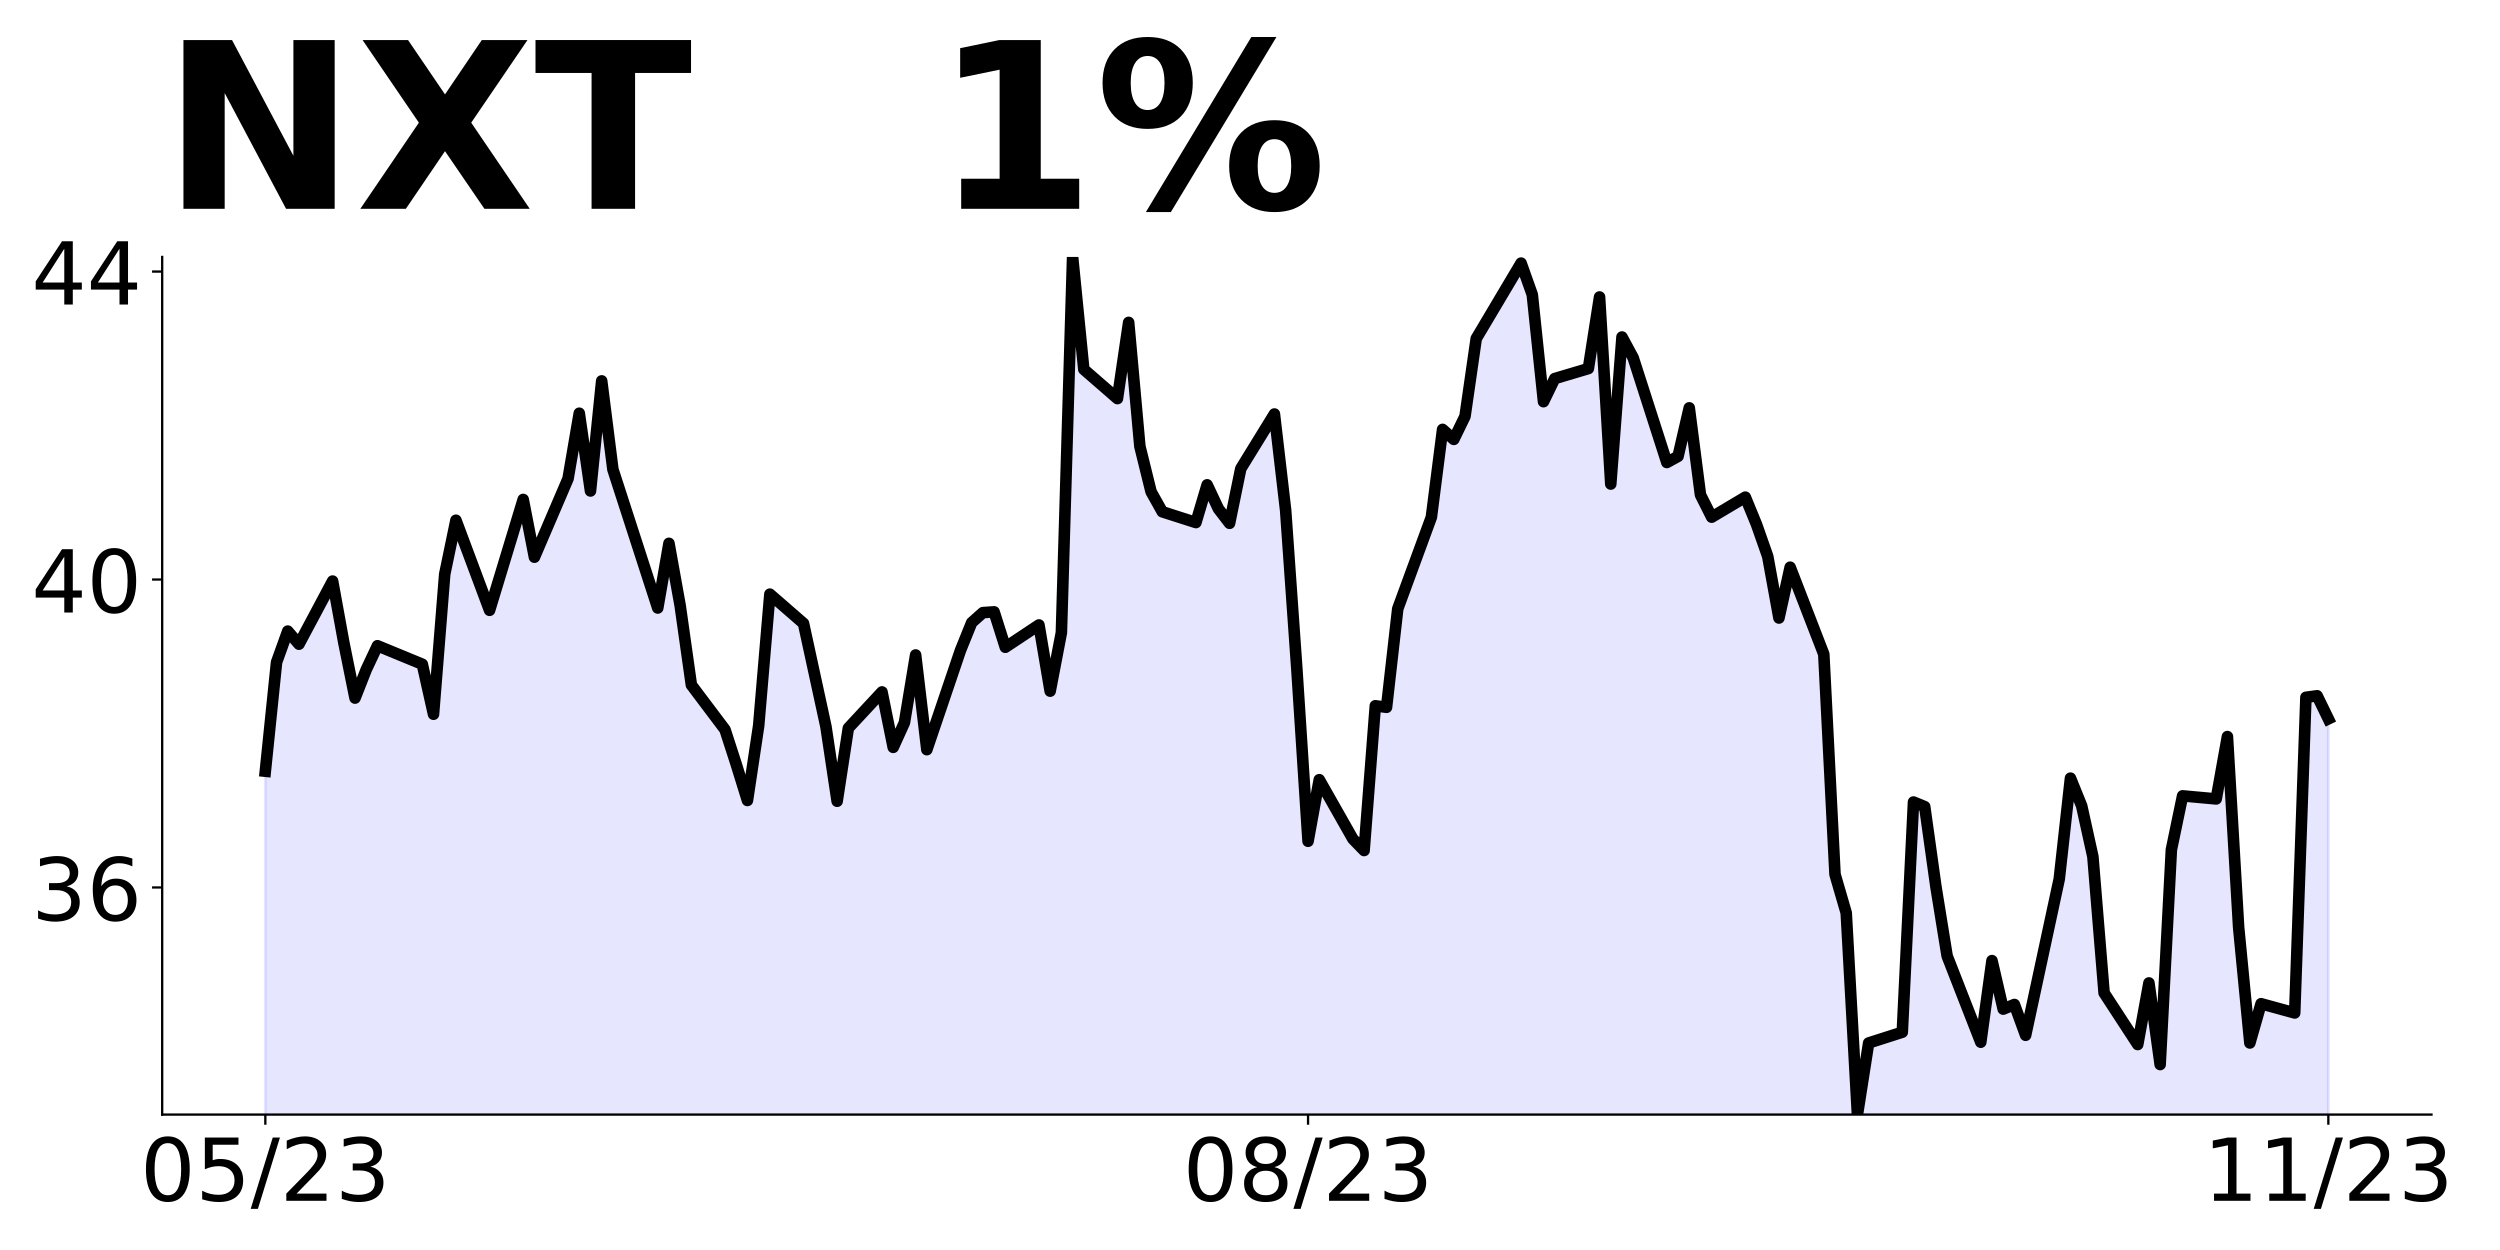
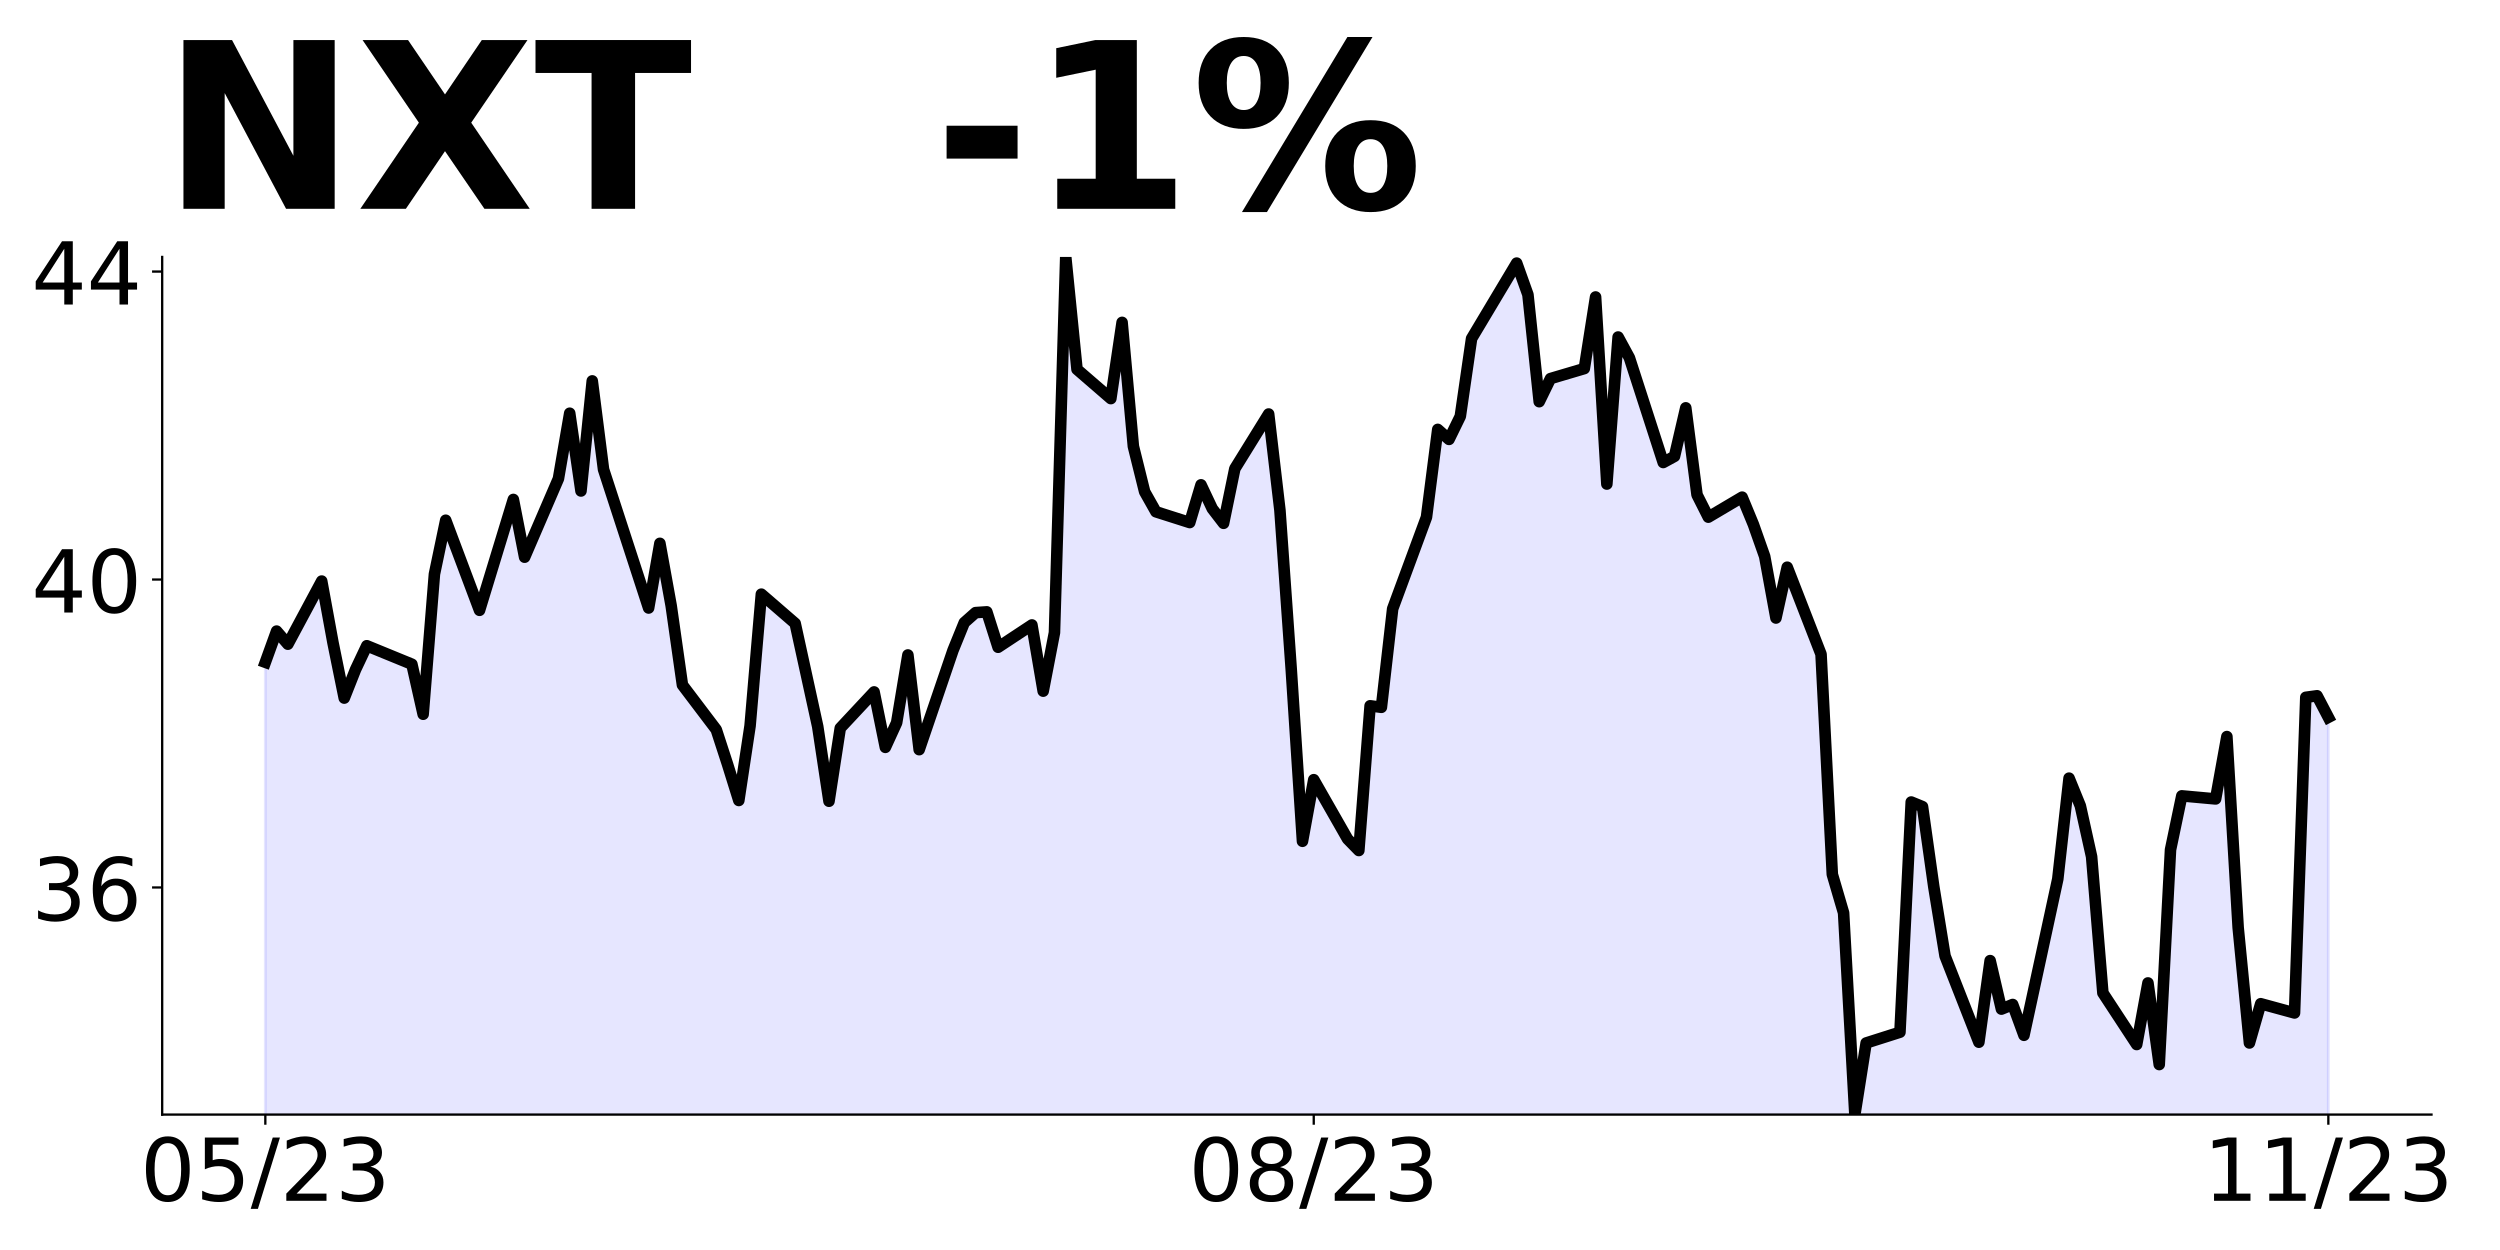
<svg xmlns="http://www.w3.org/2000/svg" xmlns:xlink="http://www.w3.org/1999/xlink" height="432pt" version="1.1" viewBox="0 0 864 432" width="864pt">
  <defs>
    <style type="text/css">
*{stroke-linecap:butt;stroke-linejoin:round;}
  </style>
  </defs>
  <g id="figure_1">
    <g id="patch_1">
      <path d="M 0 432  L 864 432  L 864 0  L 0 0  z " style="fill:none;" />
    </g>
    <g id="axes_1">
      <g id="patch_2">
        <path d="M 56.05 385.2  L 840.324 385.2  L 840.324 88.8  L 56.05 88.8  z " style="fill:none;" />
      </g>
      <g id="PolyCollection_1">
-         <path clip-path="url(#p16d1655829)" d="M 91.699 1264.556  L 91.699 266.534  L 95.574 228.885  L 99.449 218.109  L 103.323 222.632  L 114.948 200.815  L 118.823 222.1  L 122.698 241.257  L 126.573 231.412  L 130.448 223.164  L 145.947 229.55  L 149.822 246.844  L 153.697 198.42  L 157.572 179.795  L 169.196 210.925  L 173.071 198.154  L 176.946 185.649  L 180.821 172.611  L 184.696 192.567  L 196.32 165.428  L 200.195 142.812  L 204.07 169.685  L 207.945 131.637  L 211.82 162.235  L 227.319 210.127  L 231.194 187.777  L 235.069 209.329  L 238.944 236.734  L 250.569 252.166  L 254.443 264.139  L 258.318 276.644  L 262.193 250.836  L 266.068 205.338  L 277.693 215.448  L 285.442 251.102  L 289.317 276.91  L 293.192 251.634  L 304.817 239.128  L 308.692 258.285  L 312.566 249.771  L 316.441 226.357  L 320.316 259.084  L 331.941 224.761  L 335.816 215.182  L 339.691 211.723  L 343.565 211.457  L 347.44 223.697  L 359.065 215.981  L 362.94 238.862  L 366.815 218.641  L 370.69 88.8  L 374.564 127.646  L 386.189 137.757  L 390.064 111.416  L 393.939 154.253  L 397.814 169.951  L 401.688 176.869  L 413.313 180.593  L 417.188 167.556  L 421.063 175.804  L 424.938 180.86  L 428.813 161.969  L 440.437 143.078  L 444.312 176.336  L 448.187 231.146  L 452.062 290.746  L 455.937 269.46  L 467.561 289.948  L 471.436 293.939  L 475.311 243.918  L 479.186 244.45  L 483.061 210.393  L 494.685 178.731  L 498.56 148.399  L 502.435 151.858  L 506.31 143.876  L 510.185 117.003  L 525.684 90.928  L 529.559 101.837  L 533.434 138.821  L 537.309 130.839  L 548.934 127.38  L 552.808 102.636  L 556.683 167.29  L 560.558 116.471  L 564.433 123.655  L 576.058 159.84  L 579.933 157.712  L 583.807 140.949  L 587.682 171.015  L 591.557 178.731  L 603.182 171.813  L 607.057 181.259  L 610.932 192.301  L 614.806 213.586  L 618.681 196.025  L 630.306 226.091  L 634.181 302.187  L 638.056 315.49  L 641.93 385.2  L 645.805 360.456  L 657.43 356.731  L 661.305 277.176  L 665.18 278.773  L 669.055 306.444  L 672.929 330.39  L 684.554 360.19  L 688.429 331.986  L 692.304 348.749  L 696.179 347.152  L 700.054 357.795  L 711.678 303.783  L 715.553 268.928  L 719.428 278.507  L 723.303 296.067  L 727.178 343.161  L 738.802 360.988  L 742.677 339.702  L 746.552 367.906  L 750.427 293.672  L 754.302 275.048  L 765.926 276.112  L 769.801 254.56  L 773.676 320.545  L 777.551 360.456  L 781.426 346.886  L 793.05 350.079  L 796.925 240.991  L 800.8 240.459  L 804.675 248.441  L 804.675 1264.556  L 804.675 1264.556  L 800.8 1264.556  L 796.925 1264.556  L 793.05 1264.556  L 781.426 1264.556  L 777.551 1264.556  L 773.676 1264.556  L 769.801 1264.556  L 765.926 1264.556  L 754.302 1264.556  L 750.427 1264.556  L 746.552 1264.556  L 742.677 1264.556  L 738.802 1264.556  L 727.178 1264.556  L 723.303 1264.556  L 719.428 1264.556  L 715.553 1264.556  L 711.678 1264.556  L 700.054 1264.556  L 696.179 1264.556  L 692.304 1264.556  L 688.429 1264.556  L 684.554 1264.556  L 672.929 1264.556  L 669.055 1264.556  L 665.18 1264.556  L 661.305 1264.556  L 657.43 1264.556  L 645.805 1264.556  L 641.93 1264.556  L 638.056 1264.556  L 634.181 1264.556  L 630.306 1264.556  L 618.681 1264.556  L 614.806 1264.556  L 610.932 1264.556  L 607.057 1264.556  L 603.182 1264.556  L 591.557 1264.556  L 587.682 1264.556  L 583.807 1264.556  L 579.933 1264.556  L 576.058 1264.556  L 564.433 1264.556  L 560.558 1264.556  L 556.683 1264.556  L 552.808 1264.556  L 548.934 1264.556  L 537.309 1264.556  L 533.434 1264.556  L 529.559 1264.556  L 525.684 1264.556  L 510.185 1264.556  L 506.31 1264.556  L 502.435 1264.556  L 498.56 1264.556  L 494.685 1264.556  L 483.061 1264.556  L 479.186 1264.556  L 475.311 1264.556  L 471.436 1264.556  L 467.561 1264.556  L 455.937 1264.556  L 452.062 1264.556  L 448.187 1264.556  L 444.312 1264.556  L 440.437 1264.556  L 428.813 1264.556  L 424.938 1264.556  L 421.063 1264.556  L 417.188 1264.556  L 413.313 1264.556  L 401.688 1264.556  L 397.814 1264.556  L 393.939 1264.556  L 390.064 1264.556  L 386.189 1264.556  L 374.564 1264.556  L 370.69 1264.556  L 366.815 1264.556  L 362.94 1264.556  L 359.065 1264.556  L 347.44 1264.556  L 343.565 1264.556  L 339.691 1264.556  L 335.816 1264.556  L 331.941 1264.556  L 320.316 1264.556  L 316.441 1264.556  L 312.566 1264.556  L 308.692 1264.556  L 304.817 1264.556  L 293.192 1264.556  L 289.317 1264.556  L 285.442 1264.556  L 277.693 1264.556  L 266.068 1264.556  L 262.193 1264.556  L 258.318 1264.556  L 254.443 1264.556  L 250.569 1264.556  L 238.944 1264.556  L 235.069 1264.556  L 231.194 1264.556  L 227.319 1264.556  L 211.82 1264.556  L 207.945 1264.556  L 204.07 1264.556  L 200.195 1264.556  L 196.32 1264.556  L 184.696 1264.556  L 180.821 1264.556  L 176.946 1264.556  L 173.071 1264.556  L 169.196 1264.556  L 157.572 1264.556  L 153.697 1264.556  L 149.822 1264.556  L 145.947 1264.556  L 130.448 1264.556  L 126.573 1264.556  L 122.698 1264.556  L 118.823 1264.556  L 114.948 1264.556  L 103.323 1264.556  L 99.449 1264.556  L 95.574 1264.556  L 91.699 1264.556  z " style="fill:#0000ff;fill-opacity:0.1;stroke:#0000ff;stroke-opacity:0.1;" />
+         <path clip-path="url(#pa5576f1a52)" d="M 91.699 1264.556  L 91.699 228.885  L 95.595 218.109  L 99.491 222.632  L 111.179 200.815  L 115.075 222.1  L 118.971 241.257  L 122.867 231.412  L 126.763 223.164  L 142.347 229.55  L 146.243 246.844  L 150.139 198.42  L 154.036 179.795  L 165.724 210.925  L 169.62 198.154  L 173.516 185.649  L 177.412 172.611  L 181.308 192.567  L 192.996 165.428  L 196.892 142.812  L 200.788 169.685  L 204.684 131.637  L 208.58 162.235  L 224.164 210.127  L 228.06 187.777  L 231.956 209.329  L 235.852 236.734  L 247.541 252.166  L 251.437 264.139  L 255.333 276.644  L 259.229 250.836  L 263.125 205.338  L 274.813 215.448  L 282.605 251.102  L 286.501 276.91  L 290.397 251.634  L 302.085 239.128  L 305.981 258.285  L 309.877 249.771  L 313.773 226.357  L 317.669 259.084  L 329.358 224.761  L 333.254 215.182  L 337.15 211.723  L 341.046 211.457  L 344.942 223.697  L 356.63 215.981  L 360.526 238.862  L 364.422 218.641  L 368.318 88.8  L 372.214 127.646  L 383.902 137.757  L 387.798 111.416  L 391.694 154.253  L 395.59 169.951  L 399.486 176.869  L 411.175 180.593  L 415.071 167.556  L 418.967 175.804  L 422.863 180.86  L 426.759 161.969  L 438.447 143.078  L 442.343 176.336  L 446.239 231.146  L 450.135 290.746  L 454.031 269.46  L 465.719 289.948  L 469.615 293.939  L 473.511 243.918  L 477.407 244.45  L 481.303 210.393  L 492.991 178.731  L 496.887 148.399  L 500.784 151.858  L 504.68 143.876  L 508.576 117.003  L 524.16 90.928  L 528.056 101.837  L 531.952 138.821  L 535.848 130.839  L 547.536 127.38  L 551.432 102.636  L 555.328 167.29  L 559.224 116.471  L 563.12 123.655  L 574.808 159.84  L 578.704 157.712  L 582.6 140.949  L 586.497 171.015  L 590.393 178.731  L 602.081 171.813  L 605.977 181.259  L 609.873 192.301  L 613.769 213.586  L 617.665 196.025  L 629.353 226.091  L 633.249 302.187  L 637.145 315.49  L 641.041 385.2  L 644.937 360.456  L 656.625 356.731  L 660.521 277.176  L 664.417 278.773  L 668.313 306.444  L 672.21 330.39  L 683.898 360.19  L 687.794 331.986  L 691.69 348.749  L 695.586 347.152  L 699.482 357.795  L 711.17 303.783  L 715.066 268.928  L 718.962 278.507  L 722.858 296.067  L 726.754 343.161  L 738.442 360.988  L 742.338 339.702  L 746.234 367.906  L 750.13 293.672  L 754.026 275.048  L 765.715 276.112  L 769.611 254.56  L 773.507 320.545  L 777.403 360.456  L 781.299 346.886  L 792.987 350.079  L 796.883 240.991  L 800.779 240.459  L 804.675 247.909  L 804.675 1264.556  L 804.675 1264.556  L 800.779 1264.556  L 796.883 1264.556  L 792.987 1264.556  L 781.299 1264.556  L 777.403 1264.556  L 773.507 1264.556  L 769.611 1264.556  L 765.715 1264.556  L 754.026 1264.556  L 750.13 1264.556  L 746.234 1264.556  L 742.338 1264.556  L 738.442 1264.556  L 726.754 1264.556  L 722.858 1264.556  L 718.962 1264.556  L 715.066 1264.556  L 711.17 1264.556  L 699.482 1264.556  L 695.586 1264.556  L 691.69 1264.556  L 687.794 1264.556  L 683.898 1264.556  L 672.21 1264.556  L 668.313 1264.556  L 664.417 1264.556  L 660.521 1264.556  L 656.625 1264.556  L 644.937 1264.556  L 641.041 1264.556  L 637.145 1264.556  L 633.249 1264.556  L 629.353 1264.556  L 617.665 1264.556  L 613.769 1264.556  L 609.873 1264.556  L 605.977 1264.556  L 602.081 1264.556  L 590.393 1264.556  L 586.497 1264.556  L 582.6 1264.556  L 578.704 1264.556  L 574.808 1264.556  L 563.12 1264.556  L 559.224 1264.556  L 555.328 1264.556  L 551.432 1264.556  L 547.536 1264.556  L 535.848 1264.556  L 531.952 1264.556  L 528.056 1264.556  L 524.16 1264.556  L 508.576 1264.556  L 504.68 1264.556  L 500.784 1264.556  L 496.887 1264.556  L 492.991 1264.556  L 481.303 1264.556  L 477.407 1264.556  L 473.511 1264.556  L 469.615 1264.556  L 465.719 1264.556  L 454.031 1264.556  L 450.135 1264.556  L 446.239 1264.556  L 442.343 1264.556  L 438.447 1264.556  L 426.759 1264.556  L 422.863 1264.556  L 418.967 1264.556  L 415.071 1264.556  L 411.175 1264.556  L 399.486 1264.556  L 395.59 1264.556  L 391.694 1264.556  L 387.798 1264.556  L 383.902 1264.556  L 372.214 1264.556  L 368.318 1264.556  L 364.422 1264.556  L 360.526 1264.556  L 356.63 1264.556  L 344.942 1264.556  L 341.046 1264.556  L 337.15 1264.556  L 333.254 1264.556  L 329.358 1264.556  L 317.669 1264.556  L 313.773 1264.556  L 309.877 1264.556  L 305.981 1264.556  L 302.085 1264.556  L 290.397 1264.556  L 286.501 1264.556  L 282.605 1264.556  L 274.813 1264.556  L 263.125 1264.556  L 259.229 1264.556  L 255.333 1264.556  L 251.437 1264.556  L 247.541 1264.556  L 235.852 1264.556  L 231.956 1264.556  L 228.06 1264.556  L 224.164 1264.556  L 208.58 1264.556  L 204.684 1264.556  L 200.788 1264.556  L 196.892 1264.556  L 192.996 1264.556  L 181.308 1264.556  L 177.412 1264.556  L 173.516 1264.556  L 169.62 1264.556  L 165.724 1264.556  L 154.036 1264.556  L 150.139 1264.556  L 146.243 1264.556  L 142.347 1264.556  L 126.763 1264.556  L 122.867 1264.556  L 118.971 1264.556  L 115.075 1264.556  L 111.179 1264.556  L 99.491 1264.556  L 95.595 1264.556  L 91.699 1264.556  z " style="fill:#0000ff;fill-opacity:0.1;stroke:#0000ff;stroke-opacity:0.1;" />
      </g>
      <g id="matplotlib.axis_1">
        <g id="xtick_1">
          <g id="line2d_1">
            <defs>
-               <path d="M 0 0  L 0 3.5  " id="m828bb7c2d7" style="stroke:#000000;stroke-width:0.8;" />
+               <path d="M 0 0  L 0 3.5  " id="mb762ece141" style="stroke:#000000;stroke-width:0.8;" />
            </defs>
            <g>
-               <use style="stroke:#000000;stroke-width:0.8;" x="91.699" xlink:href="#m828bb7c2d7" y="385.2" />
+               <use style="stroke:#000000;stroke-width:0.8;" x="91.699" xlink:href="#mb762ece141" y="385.2" />
            </g>
          </g>
          <g id="text_1">
            <defs>
              <path d="M 31.781 66.406  Q 24.172 66.406 20.328 58.906  Q 16.5 51.422 16.5 36.375  Q 16.5 21.391 20.328 13.891  Q 24.172 6.391 31.781 6.391  Q 39.453 6.391 43.281 13.891  Q 47.125 21.391 47.125 36.375  Q 47.125 51.422 43.281 58.906  Q 39.453 66.406 31.781 66.406  z M 31.781 74.219  Q 44.047 74.219 50.516 64.516  Q 56.984 54.828 56.984 36.375  Q 56.984 17.969 50.516 8.266  Q 44.047 -1.422 31.781 -1.422  Q 19.531 -1.422 13.062 8.266  Q 6.594 17.969 6.594 36.375  Q 6.594 54.828 13.062 64.516  Q 19.531 74.219 31.781 74.219  z " id="DejaVuSans-48" />
              <path d="M 10.797 72.906  L 49.516 72.906  L 49.516 64.594  L 19.828 64.594  L 19.828 46.734  Q 21.969 47.469 24.109 47.828  Q 26.266 48.188 28.422 48.188  Q 40.625 48.188 47.75 41.5  Q 54.891 34.812 54.891 23.391  Q 54.891 11.625 47.562 5.094  Q 40.234 -1.422 26.906 -1.422  Q 22.312 -1.422 17.547 -0.641  Q 12.797 0.141 7.719 1.703  L 7.719 11.625  Q 12.109 9.234 16.797 8.062  Q 21.484 6.891 26.703 6.891  Q 35.156 6.891 40.078 11.328  Q 45.016 15.766 45.016 23.391  Q 45.016 31 40.078 35.438  Q 35.156 39.891 26.703 39.891  Q 22.75 39.891 18.812 39.016  Q 14.891 38.141 10.797 36.281  z " id="DejaVuSans-53" />
              <path d="M 25.391 72.906  L 33.688 72.906  L 8.297 -9.281  L 0 -9.281  z " id="DejaVuSans-47" />
              <path d="M 19.188 8.297  L 53.609 8.297  L 53.609 0  L 7.328 0  L 7.328 8.297  Q 12.938 14.109 22.625 23.891  Q 32.328 33.688 34.812 36.531  Q 39.547 41.844 41.422 45.531  Q 43.312 49.219 43.312 52.781  Q 43.312 58.594 39.234 62.25  Q 35.156 65.922 28.609 65.922  Q 23.969 65.922 18.812 64.312  Q 13.672 62.703 7.812 59.422  L 7.812 69.391  Q 13.766 71.781 18.938 73  Q 24.125 74.219 28.422 74.219  Q 39.75 74.219 46.484 68.547  Q 53.219 62.891 53.219 53.422  Q 53.219 48.922 51.531 44.891  Q 49.859 40.875 45.406 35.406  Q 44.188 33.984 37.641 27.219  Q 31.109 20.453 19.188 8.297  z " id="DejaVuSans-50" />
              <path d="M 40.578 39.312  Q 47.656 37.797 51.625 33  Q 55.609 28.219 55.609 21.188  Q 55.609 10.406 48.188 4.484  Q 40.766 -1.422 27.094 -1.422  Q 22.516 -1.422 17.656 -0.516  Q 12.797 0.391 7.625 2.203  L 7.625 11.719  Q 11.719 9.328 16.594 8.109  Q 21.484 6.891 26.812 6.891  Q 36.078 6.891 40.938 10.547  Q 45.797 14.203 45.797 21.188  Q 45.797 27.641 41.281 31.266  Q 36.766 34.906 28.719 34.906  L 20.219 34.906  L 20.219 43.016  L 29.109 43.016  Q 36.375 43.016 40.234 45.922  Q 44.094 48.828 44.094 54.297  Q 44.094 59.906 40.109 62.906  Q 36.141 65.922 28.719 65.922  Q 24.656 65.922 20.016 65.031  Q 15.375 64.156 9.812 62.312  L 9.812 71.094  Q 15.438 72.656 20.344 73.438  Q 25.25 74.219 29.594 74.219  Q 40.828 74.219 47.359 69.109  Q 53.906 64.016 53.906 55.328  Q 53.906 49.266 50.438 45.094  Q 46.969 40.922 40.578 39.312  z " id="DejaVuSans-51" />
            </defs>
            <g transform="translate(48.47069 414.9953)scale(0.3 -0.3)">
              <use xlink:href="#DejaVuSans-48" />
              <use x="63.623" xlink:href="#DejaVuSans-53" />
              <use x="127.246" xlink:href="#DejaVuSans-47" />
              <use x="160.938" xlink:href="#DejaVuSans-50" />
              <use x="224.561" xlink:href="#DejaVuSans-51" />
            </g>
          </g>
        </g>
        <g id="xtick_2">
          <g id="line2d_2">
            <g>
-               <use style="stroke:#000000;stroke-width:0.8;" x="452.062" xlink:href="#m828bb7c2d7" y="385.2" />
+               <use style="stroke:#000000;stroke-width:0.8;" x="454.031" xlink:href="#mb762ece141" y="385.2" />
            </g>
          </g>
          <g id="text_2">
            <defs>
              <path d="M 31.781 34.625  Q 24.75 34.625 20.719 30.859  Q 16.703 27.094 16.703 20.516  Q 16.703 13.922 20.719 10.156  Q 24.75 6.391 31.781 6.391  Q 38.812 6.391 42.859 10.172  Q 46.922 13.969 46.922 20.516  Q 46.922 27.094 42.891 30.859  Q 38.875 34.625 31.781 34.625  z M 21.922 38.812  Q 15.578 40.375 12.031 44.719  Q 8.5 49.078 8.5 55.328  Q 8.5 64.062 14.719 69.141  Q 20.953 74.219 31.781 74.219  Q 42.672 74.219 48.875 69.141  Q 55.078 64.062 55.078 55.328  Q 55.078 49.078 51.531 44.719  Q 48 40.375 41.703 38.812  Q 48.828 37.156 52.797 32.312  Q 56.781 27.484 56.781 20.516  Q 56.781 9.906 50.312 4.234  Q 43.844 -1.422 31.781 -1.422  Q 19.734 -1.422 13.25 4.234  Q 6.781 9.906 6.781 20.516  Q 6.781 27.484 10.781 32.312  Q 14.797 37.156 21.922 38.812  z M 18.312 54.391  Q 18.312 48.734 21.844 45.562  Q 25.391 42.391 31.781 42.391  Q 38.141 42.391 41.719 45.562  Q 45.312 48.734 45.312 54.391  Q 45.312 60.062 41.719 63.234  Q 38.141 66.406 31.781 66.406  Q 25.391 66.406 21.844 63.234  Q 18.312 60.062 18.312 54.391  z " id="DejaVuSans-56" />
            </defs>
-             <g transform="translate(408.8337 414.9953)scale(0.3 -0.3)">
+             <g transform="translate(410.8029 414.9953)scale(0.3 -0.3)">
              <use xlink:href="#DejaVuSans-48" />
              <use x="63.623" xlink:href="#DejaVuSans-56" />
              <use x="127.246" xlink:href="#DejaVuSans-47" />
              <use x="160.938" xlink:href="#DejaVuSans-50" />
              <use x="224.561" xlink:href="#DejaVuSans-51" />
            </g>
          </g>
        </g>
        <g id="xtick_3">
          <g id="line2d_3">
            <g>
-               <use style="stroke:#000000;stroke-width:0.8;" x="804.675" xlink:href="#m828bb7c2d7" y="385.2" />
+               <use style="stroke:#000000;stroke-width:0.8;" x="804.675" xlink:href="#mb762ece141" y="385.2" />
            </g>
          </g>
          <g id="text_3">
            <defs>
              <path d="M 12.406 8.297  L 28.516 8.297  L 28.516 63.922  L 10.984 60.406  L 10.984 69.391  L 28.422 72.906  L 38.281 72.906  L 38.281 8.297  L 54.391 8.297  L 54.391 0  L 12.406 0  z " id="DejaVuSans-49" />
            </defs>
            <g transform="translate(761.4469 414.9953)scale(0.3 -0.3)">
              <use xlink:href="#DejaVuSans-49" />
              <use x="63.623" xlink:href="#DejaVuSans-49" />
              <use x="127.246" xlink:href="#DejaVuSans-47" />
              <use x="160.938" xlink:href="#DejaVuSans-50" />
              <use x="224.561" xlink:href="#DejaVuSans-51" />
            </g>
          </g>
        </g>
      </g>
      <g id="matplotlib.axis_2">
        <g id="ytick_1">
          <g id="line2d_4">
            <defs>
-               <path d="M 0 0  L -3.5 0  " id="m46752f6178" style="stroke:#000000;stroke-width:0.8;" />
+               <path d="M 0 0  L -3.5 0  " id="mb634d6d106" style="stroke:#000000;stroke-width:0.8;" />
            </defs>
            <g>
-               <use style="stroke:#000000;stroke-width:0.8;" x="56.05" xlink:href="#m46752f6178" y="306.71" />
+               <use style="stroke:#000000;stroke-width:0.8;" x="56.05" xlink:href="#mb634d6d106" y="306.71" />
            </g>
          </g>
          <g id="text_4">
            <defs>
              <path d="M 33.016 40.375  Q 26.375 40.375 22.484 35.828  Q 18.609 31.297 18.609 23.391  Q 18.609 15.531 22.484 10.953  Q 26.375 6.391 33.016 6.391  Q 39.656 6.391 43.531 10.953  Q 47.406 15.531 47.406 23.391  Q 47.406 31.297 43.531 35.828  Q 39.656 40.375 33.016 40.375  z M 52.594 71.297  L 52.594 62.312  Q 48.875 64.062 45.094 64.984  Q 41.312 65.922 37.594 65.922  Q 27.828 65.922 22.672 59.328  Q 17.531 52.734 16.797 39.406  Q 19.672 43.656 24.016 45.922  Q 28.375 48.188 33.594 48.188  Q 44.578 48.188 50.953 41.516  Q 57.328 34.859 57.328 23.391  Q 57.328 12.156 50.688 5.359  Q 44.047 -1.422 33.016 -1.422  Q 20.359 -1.422 13.672 8.266  Q 6.984 17.969 6.984 36.375  Q 6.984 53.656 15.188 63.938  Q 23.391 74.219 37.203 74.219  Q 40.922 74.219 44.703 73.484  Q 48.484 72.75 52.594 71.297  z " id="DejaVuSans-54" />
            </defs>
            <g transform="translate(10.875 318.1075)scale(0.3 -0.3)">
              <use xlink:href="#DejaVuSans-51" />
              <use x="63.623" xlink:href="#DejaVuSans-54" />
            </g>
          </g>
        </g>
        <g id="ytick_2">
          <g id="line2d_5">
            <g>
-               <use style="stroke:#000000;stroke-width:0.8;" x="56.05" xlink:href="#m46752f6178" y="200.283" />
+               <use style="stroke:#000000;stroke-width:0.8;" x="56.05" xlink:href="#mb634d6d106" y="200.283" />
            </g>
          </g>
          <g id="text_5">
            <defs>
              <path d="M 37.797 64.312  L 12.891 25.391  L 37.797 25.391  z M 35.203 72.906  L 47.609 72.906  L 47.609 25.391  L 58.016 25.391  L 58.016 17.188  L 47.609 17.188  L 47.609 0  L 37.797 0  L 37.797 17.188  L 4.891 17.188  L 4.891 26.703  z " id="DejaVuSans-52" />
            </defs>
            <g transform="translate(10.875 211.6802)scale(0.3 -0.3)">
              <use xlink:href="#DejaVuSans-52" />
              <use x="63.623" xlink:href="#DejaVuSans-48" />
            </g>
          </g>
        </g>
        <g id="ytick_3">
          <g id="line2d_6">
            <g>
-               <use style="stroke:#000000;stroke-width:0.8;" x="56.05" xlink:href="#m46752f6178" y="93.855" />
+               <use style="stroke:#000000;stroke-width:0.8;" x="56.05" xlink:href="#mb634d6d106" y="93.855" />
            </g>
          </g>
          <g id="text_6">
            <g transform="translate(10.875 105.2529)scale(0.3 -0.3)">
              <use xlink:href="#DejaVuSans-52" />
              <use x="63.623" xlink:href="#DejaVuSans-52" />
            </g>
          </g>
        </g>
      </g>
      <g id="line2d_7">
-         <path clip-path="url(#p16d1655829)" d="M 91.699 266.534  L 95.574 228.885  L 99.449 218.109  L 103.323 222.632  L 114.948 200.815  L 118.823 222.1  L 122.698 241.257  L 126.573 231.412  L 130.448 223.164  L 145.947 229.55  L 149.822 246.844  L 153.697 198.42  L 157.572 179.795  L 169.196 210.925  L 180.821 172.611  L 184.696 192.567  L 196.32 165.428  L 200.195 142.812  L 204.07 169.685  L 207.945 131.637  L 211.82 162.235  L 227.319 210.127  L 231.194 187.777  L 235.069 209.329  L 238.944 236.734  L 250.569 252.166  L 254.443 264.139  L 258.318 276.644  L 262.193 250.836  L 266.068 205.338  L 277.693 215.448  L 285.442 251.102  L 289.317 276.91  L 293.192 251.634  L 304.817 239.128  L 308.692 258.285  L 312.566 249.771  L 316.441 226.357  L 320.316 259.084  L 331.941 224.761  L 335.816 215.182  L 339.691 211.723  L 343.565 211.457  L 347.44 223.697  L 359.065 215.981  L 362.94 238.862  L 366.815 218.641  L 370.69 88.8  L 374.564 127.646  L 386.189 137.757  L 390.064 111.416  L 393.939 154.253  L 397.814 169.951  L 401.688 176.869  L 413.313 180.593  L 417.188 167.556  L 421.063 175.804  L 424.938 180.86  L 428.813 161.969  L 440.437 143.078  L 444.312 176.336  L 448.187 231.146  L 452.062 290.746  L 455.937 269.46  L 467.561 289.948  L 471.436 293.939  L 475.311 243.918  L 479.186 244.45  L 483.061 210.393  L 494.685 178.731  L 498.56 148.399  L 502.435 151.858  L 506.31 143.876  L 510.185 117.003  L 525.684 90.928  L 529.559 101.837  L 533.434 138.821  L 537.309 130.839  L 548.934 127.38  L 552.808 102.636  L 556.683 167.29  L 560.558 116.471  L 564.433 123.655  L 576.058 159.84  L 579.933 157.712  L 583.807 140.949  L 587.682 171.015  L 591.557 178.731  L 603.182 171.813  L 607.057 181.259  L 610.932 192.301  L 614.806 213.586  L 618.681 196.025  L 630.306 226.091  L 634.181 302.187  L 638.056 315.49  L 641.93 385.2  L 645.805 360.456  L 657.43 356.731  L 661.305 277.176  L 665.18 278.773  L 669.055 306.444  L 672.929 330.39  L 684.554 360.19  L 688.429 331.986  L 692.304 348.749  L 696.179 347.152  L 700.054 357.795  L 711.678 303.783  L 715.553 268.928  L 719.428 278.507  L 723.303 296.067  L 727.178 343.161  L 738.802 360.988  L 742.677 339.702  L 746.552 367.906  L 750.427 293.672  L 754.302 275.048  L 765.926 276.112  L 769.801 254.56  L 773.676 320.545  L 777.551 360.456  L 781.426 346.886  L 793.05 350.079  L 796.925 240.991  L 800.8 240.459  L 804.675 248.441  L 804.675 248.441  " style="fill:none;stroke:#000000;stroke-linecap:square;stroke-width:4;" />
+         <path clip-path="url(#pa5576f1a52)" d="M 91.699 228.885  L 95.595 218.109  L 99.491 222.632  L 111.179 200.815  L 115.075 222.1  L 118.971 241.257  L 122.867 231.412  L 126.763 223.164  L 142.347 229.55  L 146.243 246.844  L 150.139 198.42  L 154.036 179.795  L 165.724 210.925  L 177.412 172.611  L 181.308 192.567  L 192.996 165.428  L 196.892 142.812  L 200.788 169.685  L 204.684 131.637  L 208.58 162.235  L 224.164 210.127  L 228.06 187.777  L 231.956 209.329  L 235.852 236.734  L 247.541 252.166  L 251.437 264.139  L 255.333 276.644  L 259.229 250.836  L 263.125 205.338  L 274.813 215.448  L 282.605 251.102  L 286.501 276.91  L 290.397 251.634  L 302.085 239.128  L 305.981 258.285  L 309.877 249.771  L 313.773 226.357  L 317.669 259.084  L 329.358 224.761  L 333.254 215.182  L 337.15 211.723  L 341.046 211.457  L 344.942 223.697  L 356.63 215.981  L 360.526 238.862  L 364.422 218.641  L 368.318 88.8  L 372.214 127.646  L 383.902 137.757  L 387.798 111.416  L 391.694 154.253  L 395.59 169.951  L 399.486 176.869  L 411.175 180.593  L 415.071 167.556  L 418.967 175.804  L 422.863 180.86  L 426.759 161.969  L 438.447 143.078  L 442.343 176.336  L 446.239 231.146  L 450.135 290.746  L 454.031 269.46  L 465.719 289.948  L 469.615 293.939  L 473.511 243.918  L 477.407 244.45  L 481.303 210.393  L 492.991 178.731  L 496.887 148.399  L 500.784 151.858  L 504.68 143.876  L 508.576 117.003  L 524.16 90.928  L 528.056 101.837  L 531.952 138.821  L 535.848 130.839  L 547.536 127.38  L 551.432 102.636  L 555.328 167.29  L 559.224 116.471  L 563.12 123.655  L 574.808 159.84  L 578.704 157.712  L 582.6 140.949  L 586.497 171.015  L 590.393 178.731  L 602.081 171.813  L 605.977 181.259  L 609.873 192.301  L 613.769 213.586  L 617.665 196.025  L 629.353 226.091  L 633.249 302.187  L 637.145 315.49  L 641.041 385.2  L 644.937 360.456  L 656.625 356.731  L 660.521 277.176  L 664.417 278.773  L 668.313 306.444  L 672.21 330.39  L 683.898 360.19  L 687.794 331.986  L 691.69 348.749  L 695.586 347.152  L 699.482 357.795  L 711.17 303.783  L 715.066 268.928  L 718.962 278.507  L 722.858 296.067  L 726.754 343.161  L 738.442 360.988  L 742.338 339.702  L 746.234 367.906  L 750.13 293.672  L 754.026 275.048  L 765.715 276.112  L 769.611 254.56  L 773.507 320.545  L 777.403 360.456  L 781.299 346.886  L 792.987 350.079  L 796.883 240.991  L 800.779 240.459  L 804.675 247.909  L 804.675 247.909  " style="fill:none;stroke:#000000;stroke-linecap:square;stroke-width:4;" />
      </g>
      <g id="patch_3">
        <path d="M 56.05 385.2  L 56.05 88.8  " style="fill:none;stroke:#000000;stroke-linecap:square;stroke-linejoin:miter;stroke-width:0.8;" />
      </g>
      <g id="patch_4">
        <path d="M 56.05 385.2  L 840.324 385.2  " style="fill:none;stroke:#000000;stroke-linecap:square;stroke-linejoin:miter;stroke-width:0.8;" />
      </g>
      <g id="text_7">
        <defs>
          <path d="M 9.188 72.906  L 30.172 72.906  L 56.688 22.906  L 56.688 72.906  L 74.516 72.906  L 74.516 0  L 53.516 0  L 27 50  L 27 0  L 9.188 0  z " id="DejaVuSans-Bold-78" />
          <path d="M 49.812 37.203  L 75.094 0  L 55.516 0  L 38.484 24.906  L 21.578 0  L 1.906 0  L 27.203 37.203  L 2.875 72.906  L 22.516 72.906  L 38.484 49.422  L 54.391 72.906  L 74.125 72.906  z " id="DejaVuSans-Bold-88" />
          <path d="M 0.484 72.906  L 67.672 72.906  L 67.672 58.688  L 43.5 58.688  L 43.5 0  L 24.703 0  L 24.703 58.688  L 0.484 58.688  z " id="DejaVuSans-Bold-84" />
          <path id="DejaVuSans-Bold-32" />
+           <path d="M 5.422 35.891  L 36.078 35.891  L 36.078 21.688  L 5.422 21.688  z " id="DejaVuSans-Bold-45" />
          <path d="M 11.719 12.984  L 28.328 12.984  L 28.328 60.109  L 11.281 56.594  L 11.281 69.391  L 28.219 72.906  L 46.094 72.906  L 46.094 12.984  L 62.703 12.984  L 62.703 0  L 11.719 0  z " id="DejaVuSans-Bold-49" />
          <path d="M 77.484 30.078  Q 74.031 30.078 72.125 27.078  Q 70.219 24.078 70.219 18.5  Q 70.219 12.891 72.094 9.891  Q 73.969 6.891 77.484 6.891  Q 81 6.891 82.859 9.891  Q 84.719 12.891 84.719 18.5  Q 84.719 24.078 82.828 27.078  Q 80.953 30.078 77.484 30.078  z M 77.484 38.281  Q 86.578 38.281 91.797 33  Q 97.016 27.734 97.016 18.5  Q 97.016 9.281 91.797 3.922  Q 86.578 -1.422 77.484 -1.422  Q 68.406 -1.422 63.156 3.922  Q 57.906 9.281 57.906 18.5  Q 57.906 27.688 63.156 32.984  Q 68.406 38.281 77.484 38.281  z M 32.719 -1.422  L 21.922 -1.422  L 67.484 74.219  L 78.328 74.219  z M 22.703 74.219  Q 31.781 74.219 36.984 68.922  Q 42.188 63.625 42.188 54.391  Q 42.188 45.172 36.984 39.844  Q 31.781 34.516 22.703 34.516  Q 13.625 34.516 8.422 39.844  Q 3.219 45.172 3.219 54.391  Q 3.219 63.625 8.422 68.922  Q 13.625 74.219 22.703 74.219  z M 22.703 66.016  Q 19.188 66.016 17.281 62.984  Q 15.375 59.969 15.375 54.391  Q 15.375 48.781 17.281 45.719  Q 19.188 42.672 22.703 42.672  Q 26.219 42.672 28.094 45.719  Q 29.984 48.781 29.984 54.391  Q 29.984 59.969 28.078 62.984  Q 26.172 66.016 22.703 66.016  z " id="DejaVuSans-Bold-37" />
        </defs>
        <g transform="translate(56.05 72.1625)scale(0.8 -0.8)">
          <use xlink:href="#DejaVuSans-Bold-78" />
          <use x="83.691" xlink:href="#DejaVuSans-Bold-88" />
          <use x="160.791" xlink:href="#DejaVuSans-Bold-84" />
          <use x="229.004" xlink:href="#DejaVuSans-Bold-32" />
          <use x="263.818" xlink:href="#DejaVuSans-Bold-32" />
          <use x="298.633" xlink:href="#DejaVuSans-Bold-32" />
-           <use x="333.447" xlink:href="#DejaVuSans-Bold-49" />
-           <use x="403.027" xlink:href="#DejaVuSans-Bold-37" />
+           <use x="333.447" xlink:href="#DejaVuSans-Bold-45" />
+           <use x="374.951" xlink:href="#DejaVuSans-Bold-49" />
+           <use x="444.531" xlink:href="#DejaVuSans-Bold-37" />
        </g>
      </g>
    </g>
  </g>
  <defs>
-     <clipPath id="p16d1655829">
+     <clipPath id="pa5576f1a52">
      <rect height="296.4" width="784.274" x="56.05" y="88.8" />
    </clipPath>
  </defs>
</svg>
